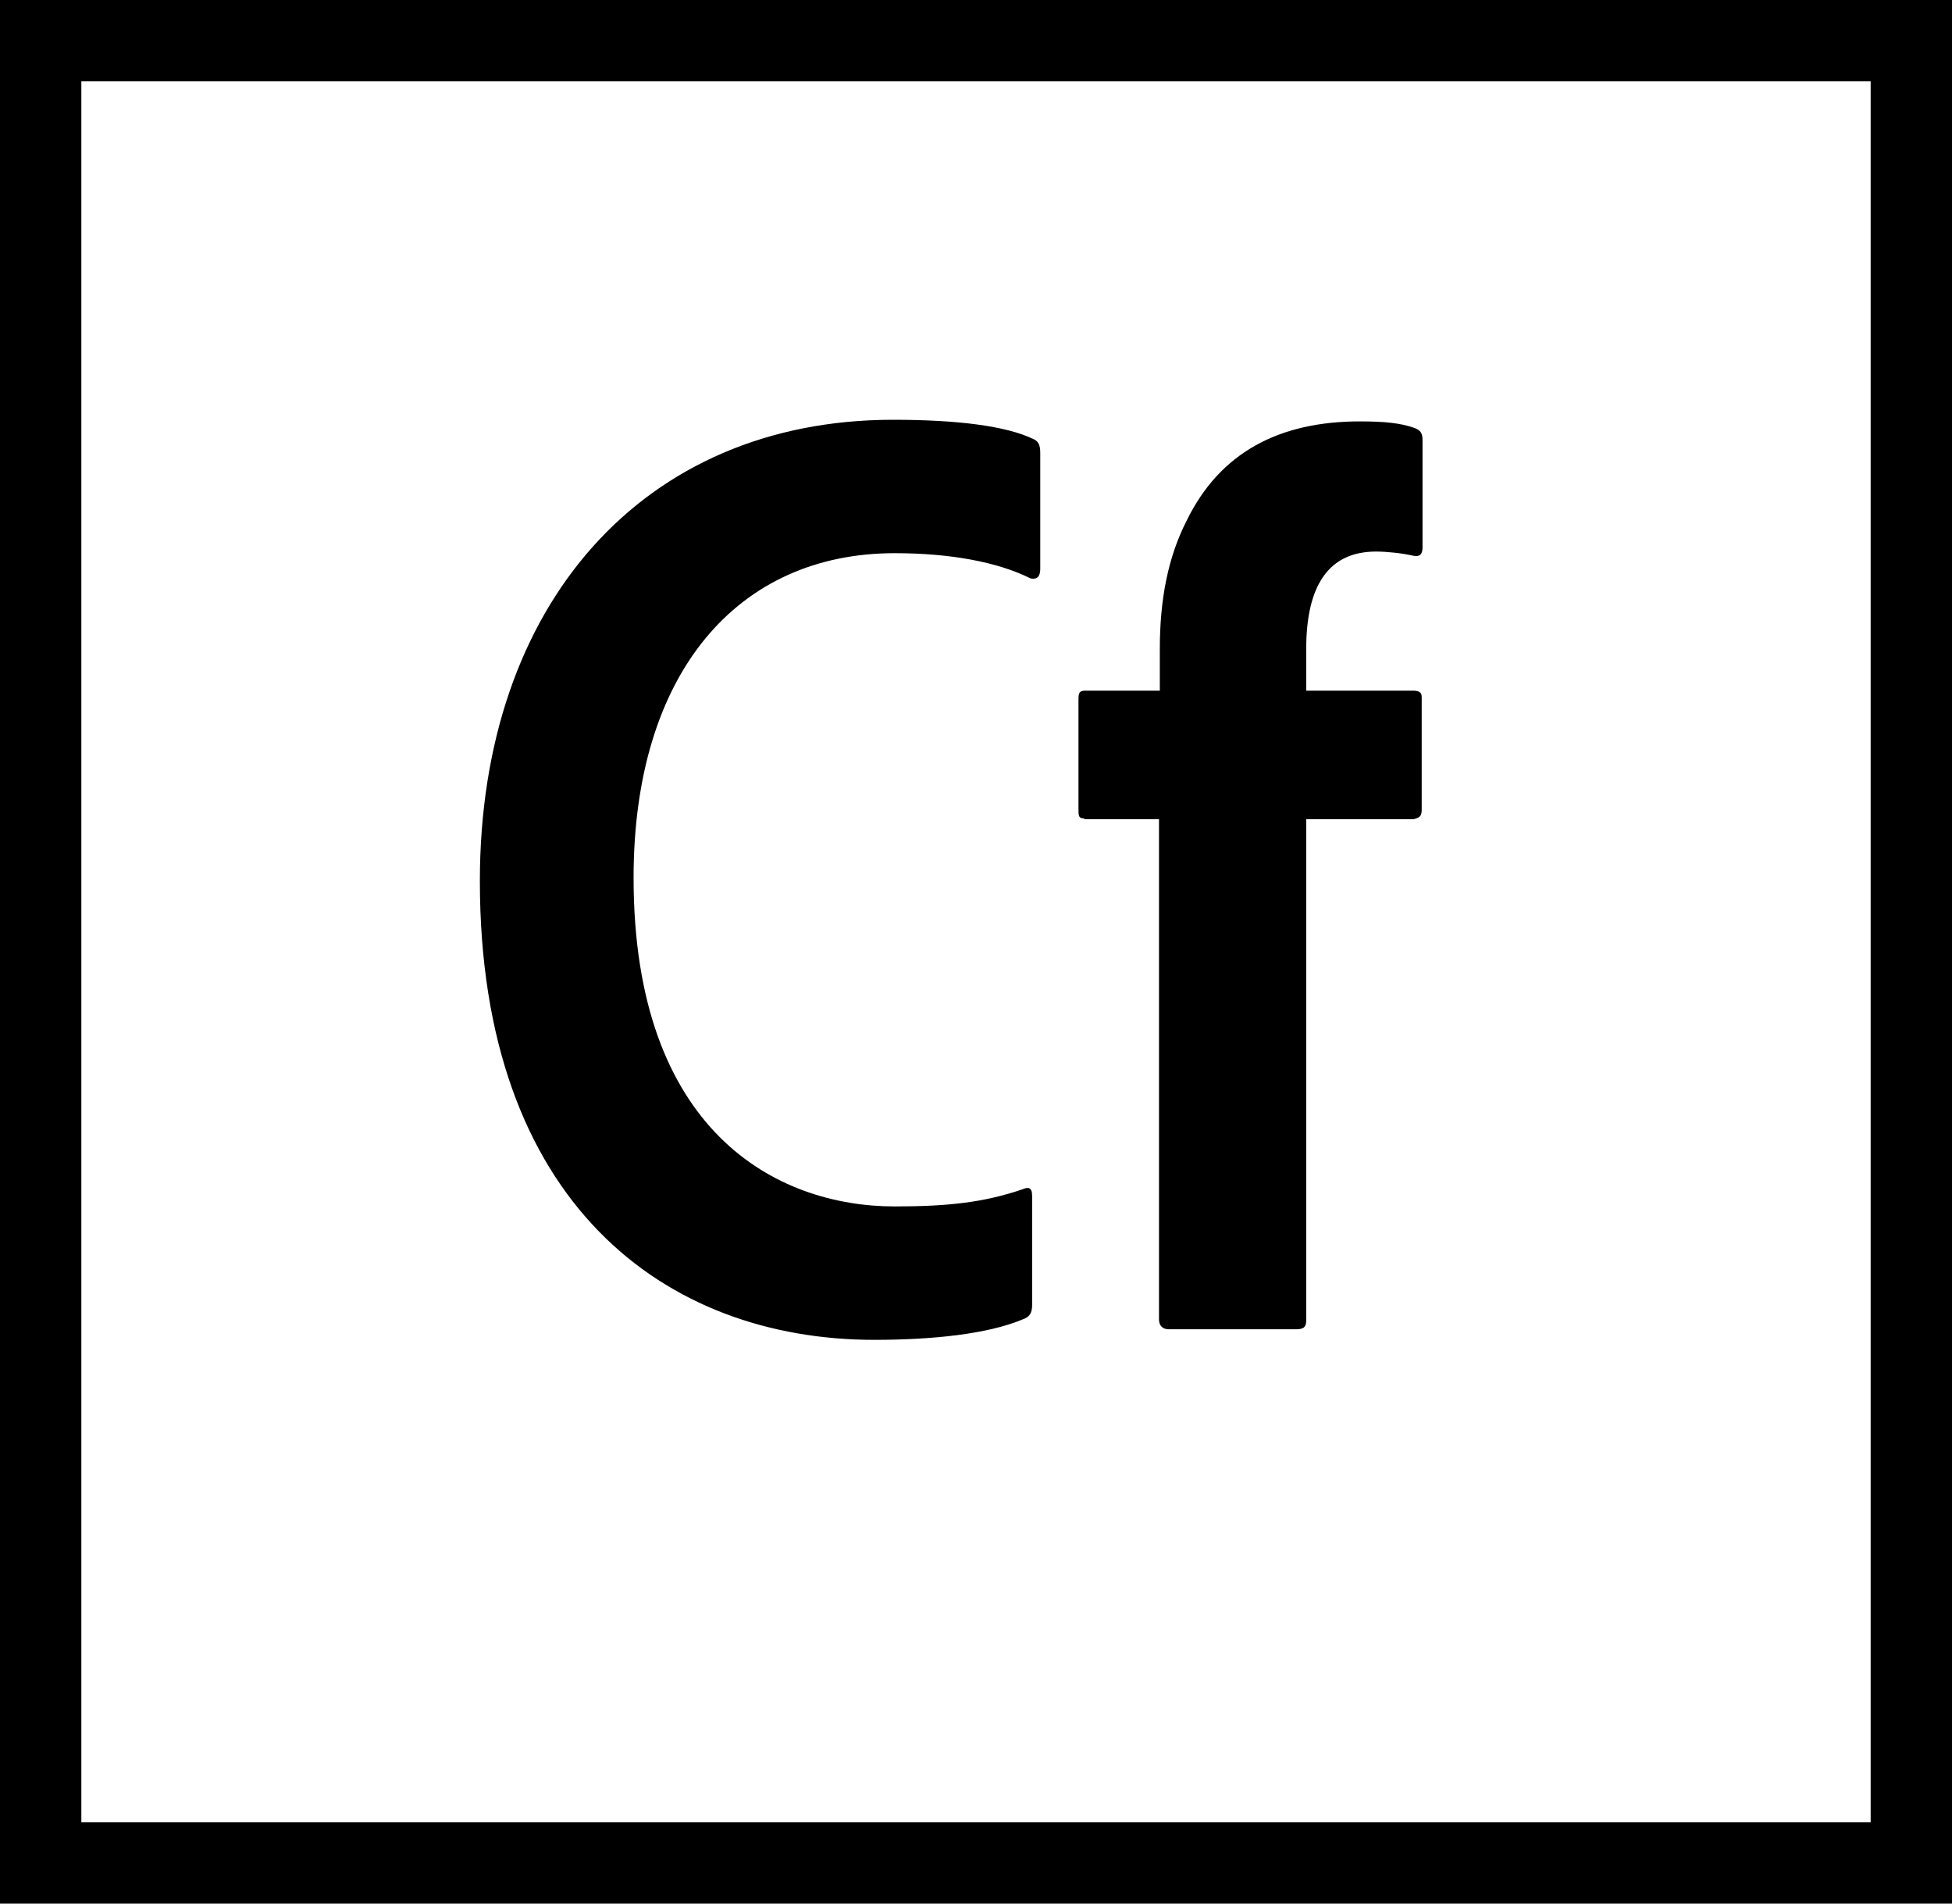
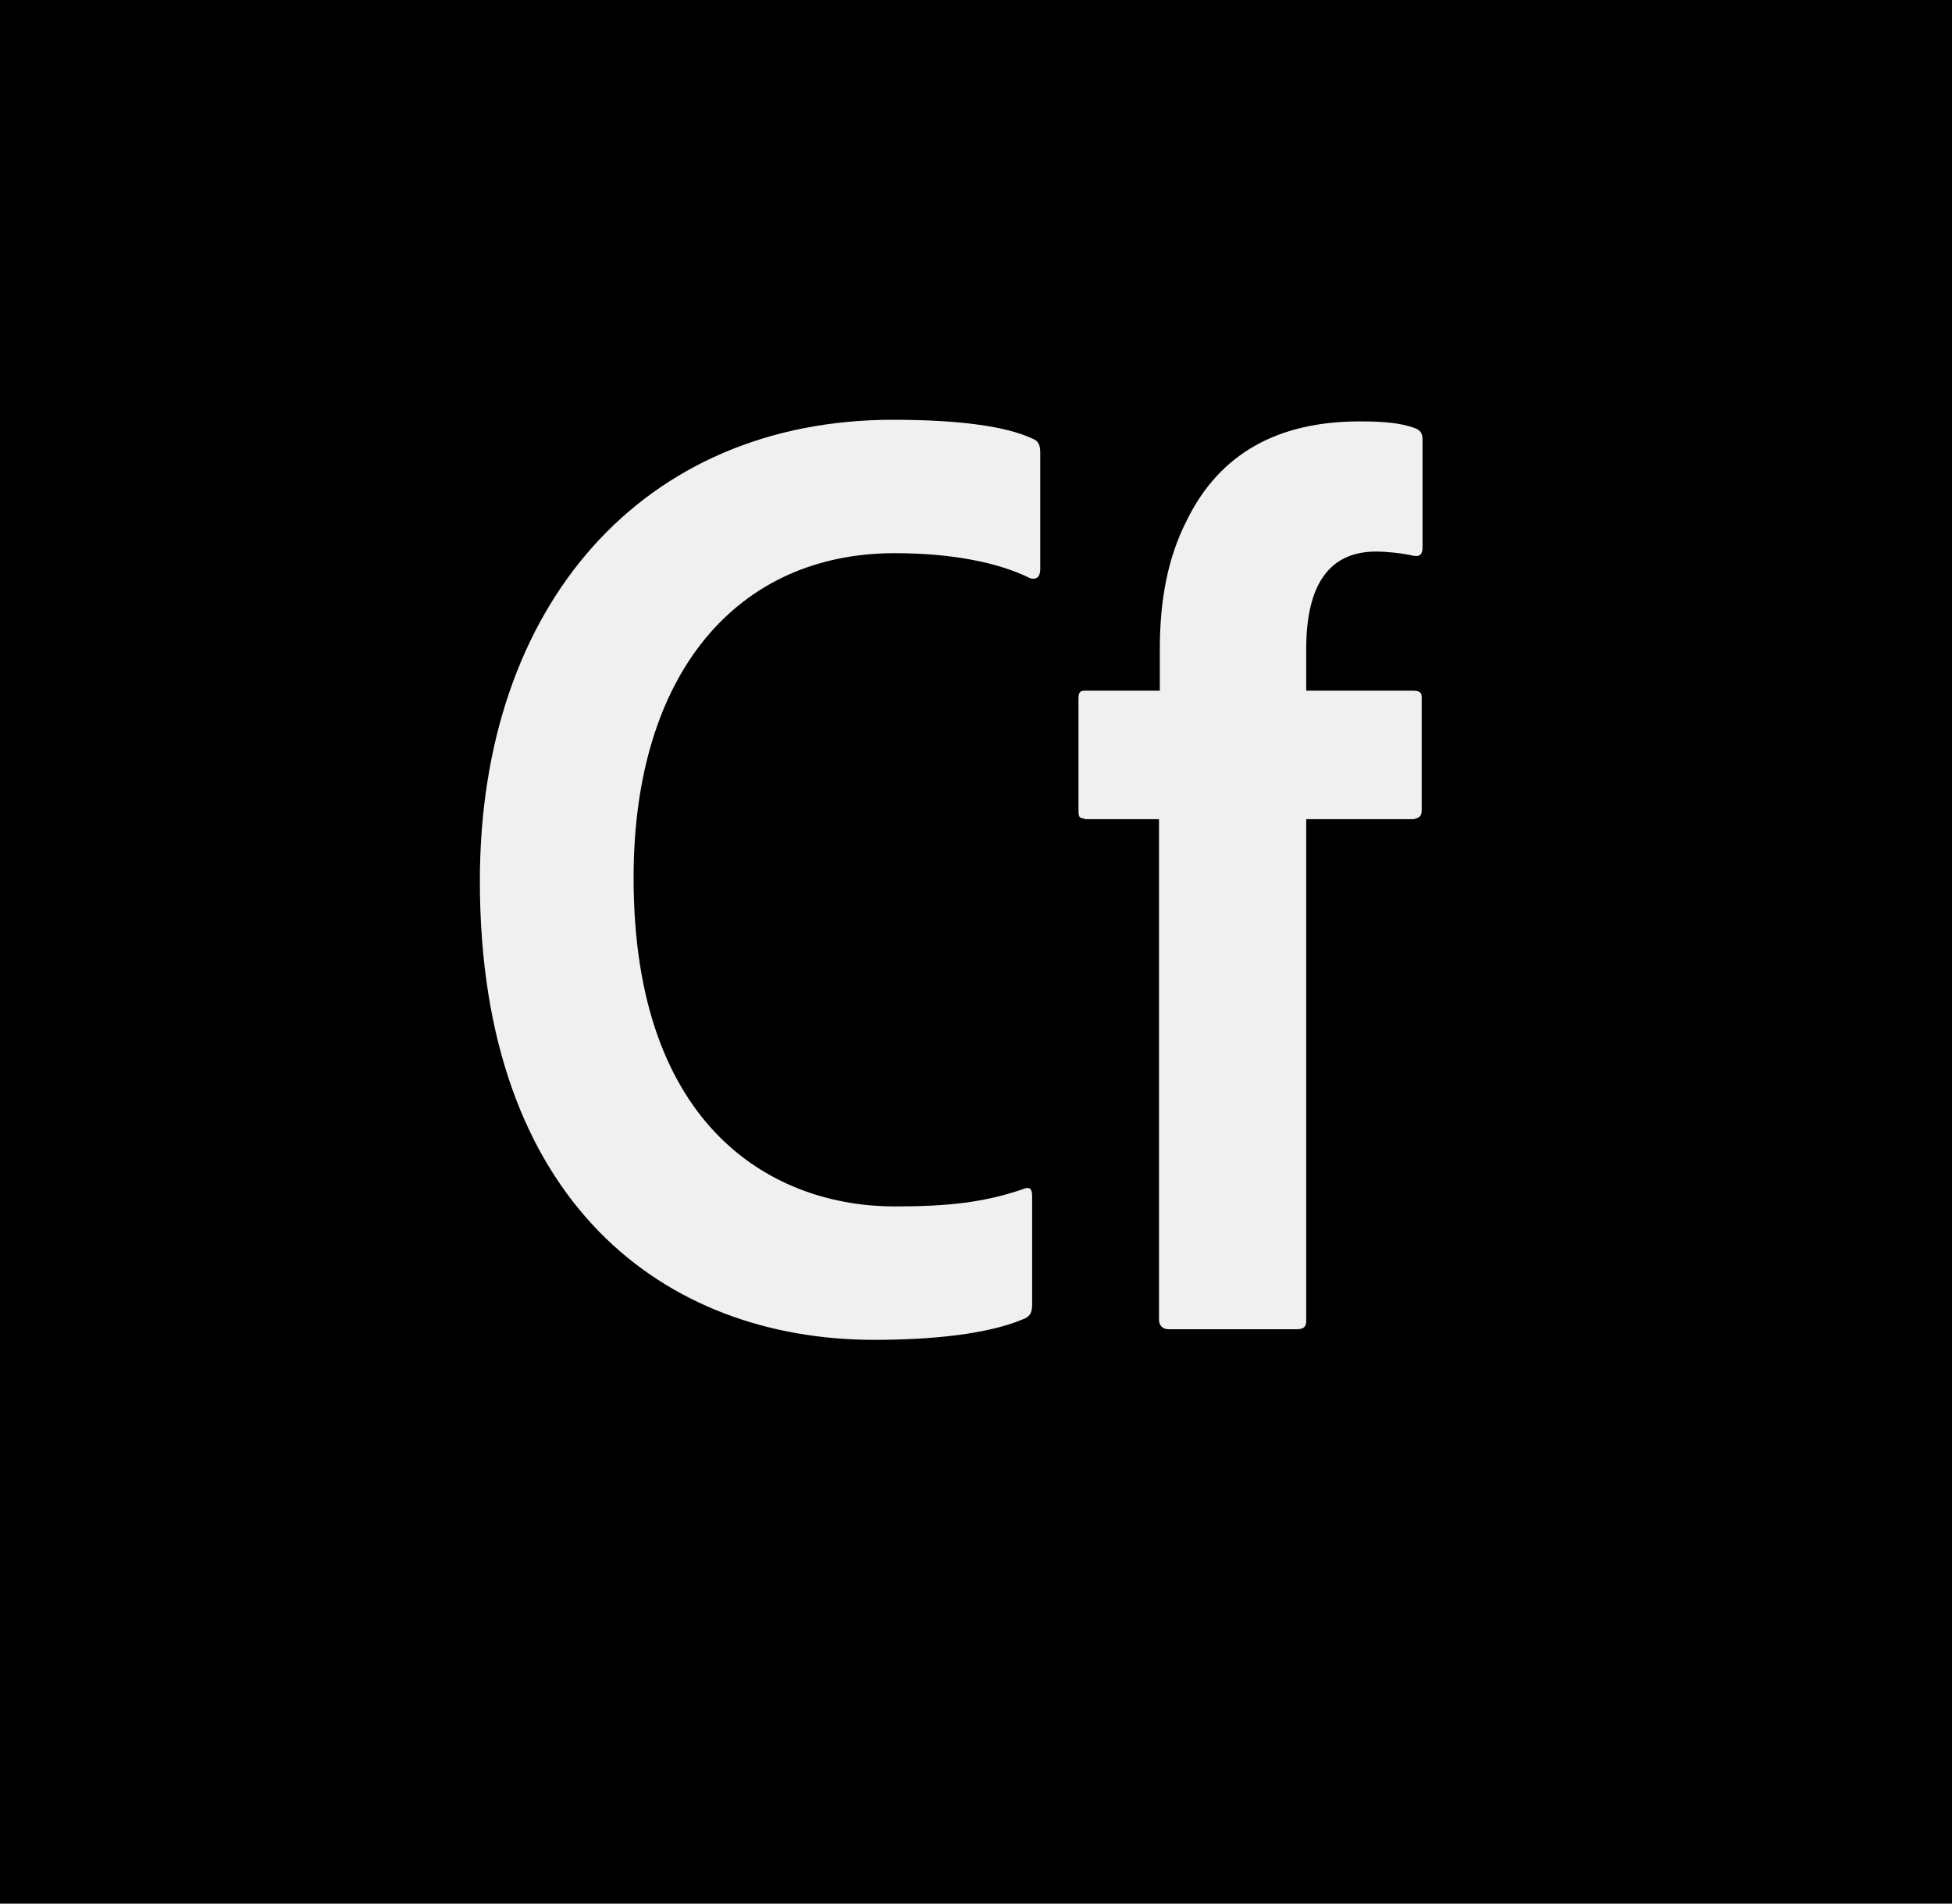
<svg xmlns="http://www.w3.org/2000/svg" version="1.1" id="cf_x5F_builder_x5F_2016_x5F_appicon.svg" x="0px" y="0px" viewBox="0 0 240 234" style="enable-background:new 0 0 240 234;" xml:space="preserve">
-   <style type="text/css">
- 	.st0{fill:#FFFFFF;}
- 	.st1{fill-rule:evenodd;clip-rule:evenodd;}
- </style>
-   <g>
-     <g>
-       <rect x="10" y="10" class="st0" width="220" height="214" />
-     </g>
-     <g>
-       <path class="st1" d="M0,0v234h240V0H0z M10,10h220v214H10V10z" />
-     </g>
-     <path d="M126.9,160.4c0,1-0.3,1.5-1.2,1.8c-4.3,1.8-11.1,2.5-18.2,2.5c-25.7,0-48.5-16.8-48.5-56.4c0-34,20.1-56.7,50.8-56.7   c8.1,0,13.9,0.8,17.1,2.3c0.8,0.3,1,0.8,1,1.8v14.2c0,1.3-0.7,1.3-1.2,1.2c-4-2-9.8-3.1-16.7-3.1c-19.3,0-32.1,14.7-32.1,39.9   c0,31.2,17.6,40.4,32.1,40.4c6.6,0,11-0.5,15.7-2.1c0.7-0.3,1.2-0.3,1.2,0.8L126.9,160.4L126.9,160.4z M133.3,100.6   c-0.7,0-0.7-0.3-0.7-1.2V85.9c0-0.8,0.2-1,0.8-1h9.2v-5.1c0-6.1,1-11.3,3.3-15.8c4.1-8.4,11.4-12.2,21.3-12.2c3,0,5,0.2,6.7,0.8   c0.8,0.3,1,0.7,1,1.5v13.2c0,0.8-0.3,1.2-1.2,1c-1.3-0.3-3.2-0.5-4.5-0.5c-5.8,0-8.6,4.1-8.6,12v5.1h13.1c0.8,0,1.1,0.2,1.1,0.8   v13.8c0,0.8-0.2,1-1,1.2h-13.2v61.6c0,0.7-0.2,1.1-1.2,1.1h-15.7c-0.8,0-1.2-0.5-1.2-1.2v-61.5H133.3z" />
-   </g>
+   <path d="M0,0v234h240V0H0z M127.9,69.9c0,1.3-0.7,1.3-1.2,1.2c-4-2-9.8-3.1-16.7-3.1c-19.3,0-32.1,14.7-32.1,39.9  c0,31.2,17.6,40.4,32.1,40.4c6.6,0,11-0.5,15.7-2.1c0.7-0.3,1.2-0.3,1.2,0.8v13.4c0,1-0.3,1.5-1.2,1.8c-4.3,1.8-11.1,2.5-18.2,2.5  c-25.7,0-48.5-16.8-48.5-56.4c0-34,20.1-56.7,50.8-56.7c8.1,0,13.9,0.8,17.1,2.3c0.8,0.3,1,0.8,1,1.8V69.9z M174.9,67.3  c0,0.8-0.3,1.2-1.2,1c-1.3-0.3-3.2-0.5-4.5-0.5c-5.8,0-8.6,4.1-8.6,12v5.1h13.1c0.8,0,1.1,0.2,1.1,0.8v13.8c0,0.8-0.2,1-1,1.2h-13.2  v61.6c0,0.7-0.2,1.1-1.2,1.1h-15.7c-0.8,0-1.2-0.5-1.2-1.2v-61.5h-9.2v-0.1c-0.7,0-0.7-0.3-0.7-1.2V85.9c0-0.8,0.2-1,0.8-1h9.2v-5.1  c0-6.1,1-11.3,3.3-15.8c4.1-8.4,11.4-12.2,21.3-12.2c3,0,5,0.2,6.7,0.8c0.8,0.3,1,0.7,1,1.5V67.3z" />
</svg>
